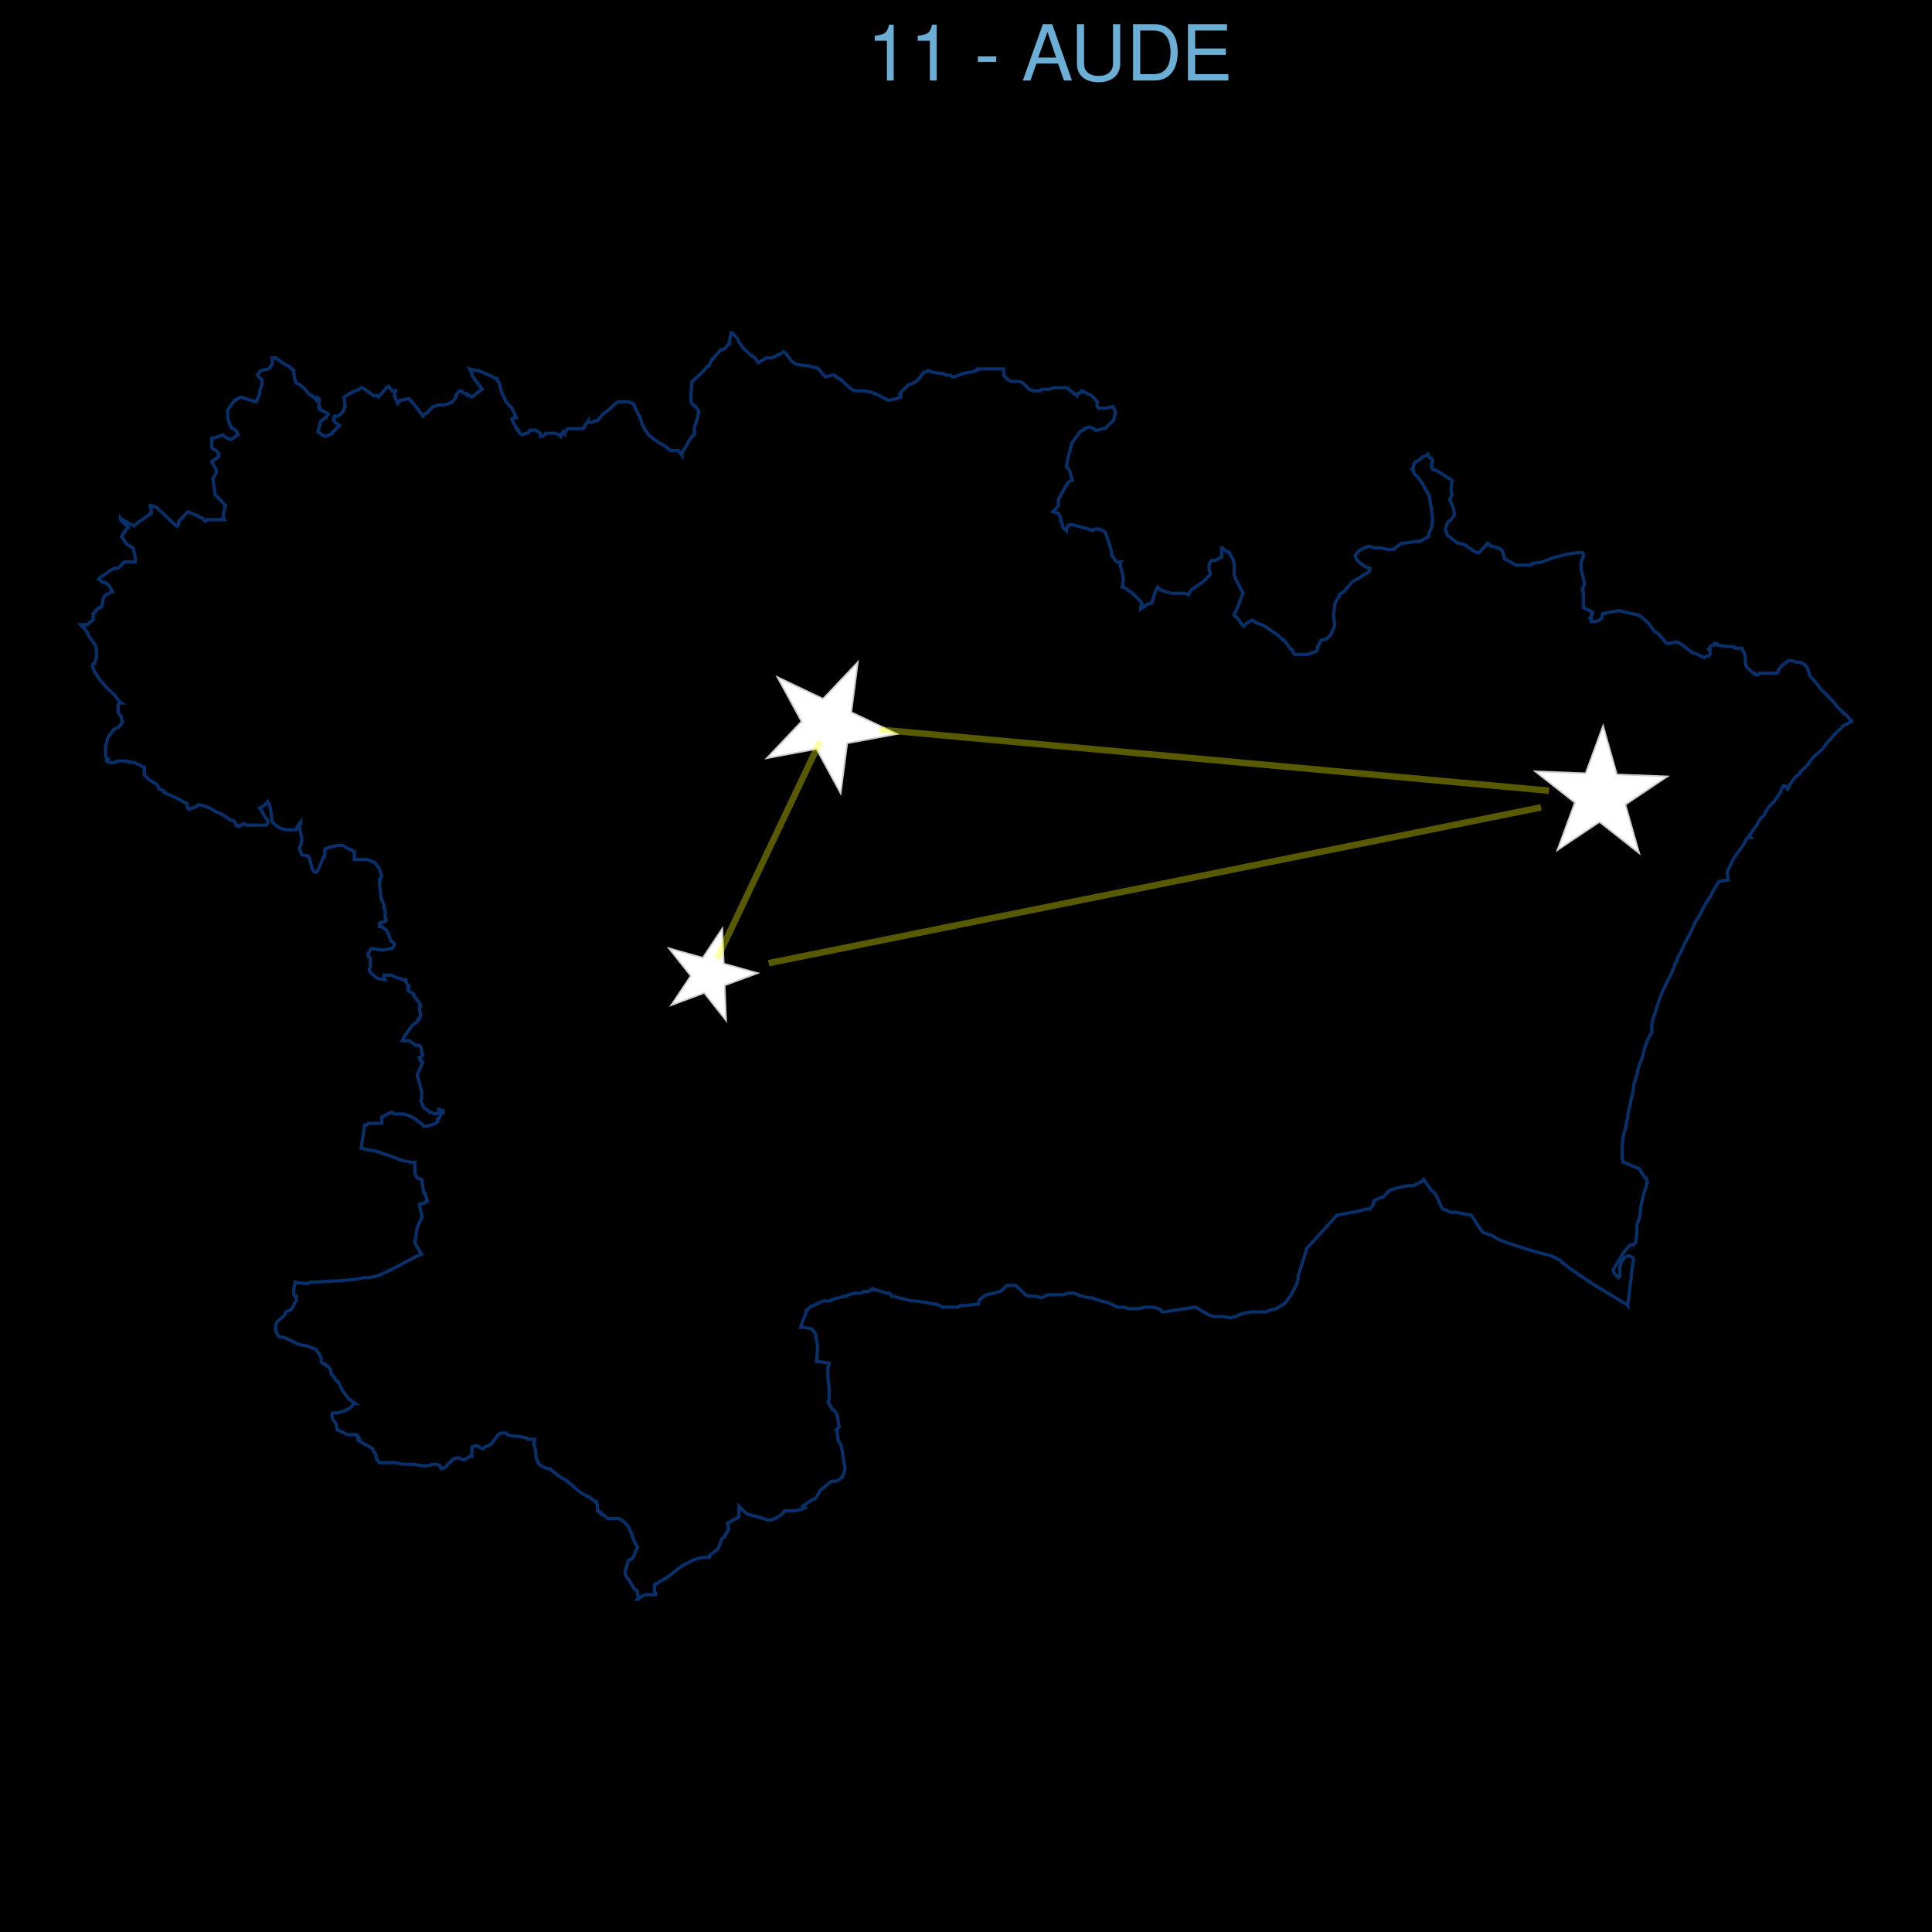
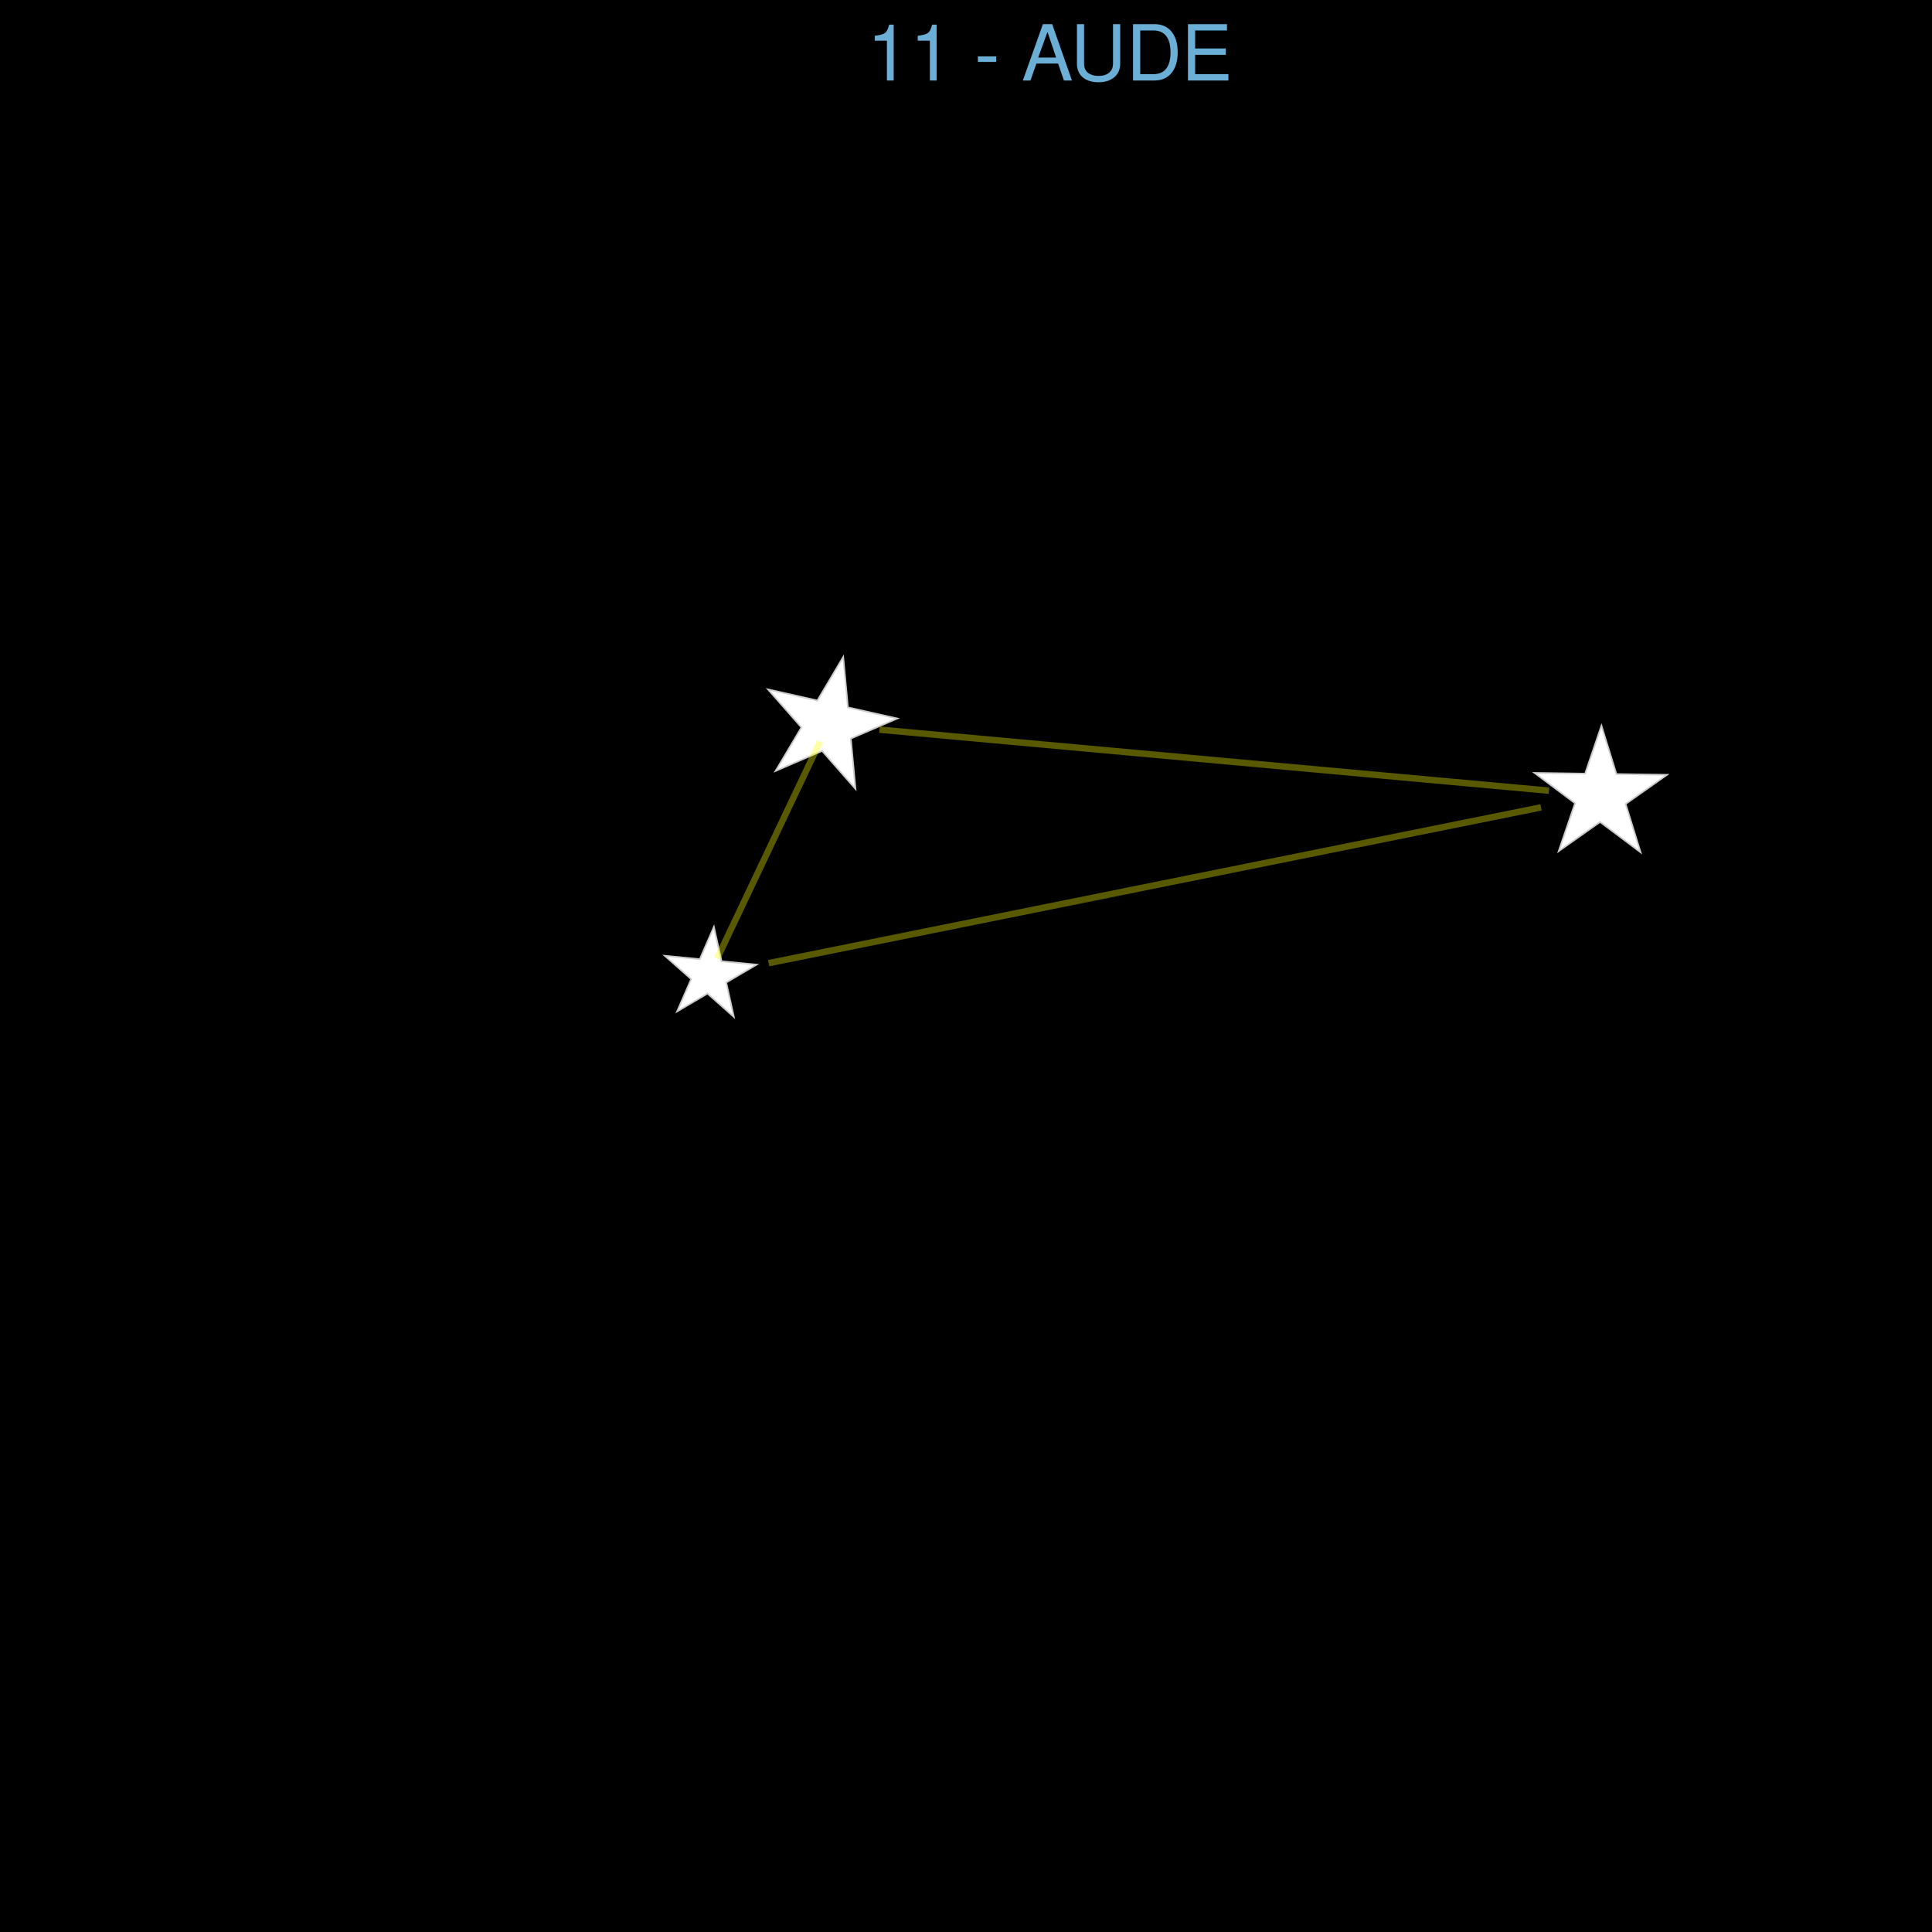
<svg xmlns="http://www.w3.org/2000/svg" viewBox="0,0,600,600" width="600" height="600" style="width: 100%; height: auto;">
  <rect width="752" height="902.4" fill="black" />
-   <path d="M118.202,273.236L118.202,272.75L118.557,272.265L117.848,269.838L117.139,268.867L116.43,267.896L113.95,266.925L112.887,266.925L111.469,266.925L110.052,266.925L110.052,266.439L110.052,264.497L110.052,264.497L109.343,264.011L107.925,263.526L106.508,262.554L106.508,262.554L106.153,262.554L104.736,262.554L102.61,263.04L102.255,263.04L101.546,263.526L101.192,263.526L100.838,264.011L100.838,265.953L100.483,265.953L99.774,267.896L98.711,270.323L98.357,270.809L97.648,270.809L96.939,269.838L96.585,268.381L96.231,266.925L95.876,265.953L93.75,265.468L93.396,264.497L93.041,264.011L93.041,263.526L93.041,263.526L93.041,263.04L93.396,262.554L93.75,260.612L93.396,258.669L93.041,257.212L93.041,256.241L93.396,255.755L93.396,255.269L93.396,255.269L93.041,255.755L92.332,256.727L91.978,257.698L91.978,257.698L91.624,257.698L91.269,257.698L88.789,257.698L87.017,257.212L85.599,256.241L84.536,255.269L84.182,252.355L83.827,250.412L83.473,249.44L83.119,248.954L82.764,249.44L81.701,250.412L80.638,250.898L81.347,251.869L82.055,253.326L83.119,254.784L83.119,255.269L83.119,255.269L83.119,255.755L82.764,256.241L81.701,256.241L81.347,256.241L78.157,256.241L76.385,256.241L75.677,255.755L74.968,256.241L74.613,256.241L74.259,256.727L73.905,256.727L73.905,256.727L73.55,256.241L73.196,256.241L73.196,255.755L72.841,255.269L72.487,254.784L72.133,254.784L71.778,254.784L71.07,254.298L69.652,253.326L67.88,252.355L67.526,252.355L65.045,250.898L62.21,249.926L61.501,249.926L61.147,250.412L58.666,251.383L58.312,250.898L57.957,249.44L57.603,249.44L57.603,249.44L56.894,248.954L55.122,247.983L51.933,246.525L50.87,246.039L50.87,245.553L49.452,245.067L48.744,243.61L46.263,242.152L44.845,240.694L44.845,238.264L44.491,238.264L43.782,237.778L42.719,237.292L41.656,236.806L41.302,236.806L38.466,236.32L36.695,236.32L35.631,236.806L34.568,236.806L34.214,236.806L33.151,236.32L33.505,235.834L33.151,235.834L33.151,235.348L32.796,234.862L32.796,234.862L32.796,233.89L32.796,231.945L33.505,229.029L35.277,226.598L37.049,225.625L38.112,224.167L37.758,223.68L37.758,222.708L37.049,221.735L36.695,221.249L36.695,220.763L36.695,218.818L36.695,218.818L37.049,218.331L37.758,218.331L37.049,217.845L35.631,215.899L33.505,213.954L31.379,211.522L29.607,209.089L28.544,206.657L28.544,207.143L28.898,206.17L29.253,206.17L29.961,204.224L29.961,201.791L29.607,200.331L28.544,198.872L27.481,197.412L27.126,196.438L26.063,194.978L25.354,194.491L25,194.005L25.709,194.005L26.418,194.005L27.126,194.005L28.189,193.031L28.898,192.544L28.898,192.544L28.898,191.084L28.898,190.597L29.607,190.11L29.607,190.11L29.607,189.624L29.607,189.624L30.316,189.137L30.67,188.65L31.024,188.65L31.379,188.65L31.733,188.163L31.733,187.676L32.088,185.729L32.442,185.242L32.796,184.755L33.86,184.268L34.568,183.781L34.923,183.781L33.86,181.834L33.151,181.347L32.796,180.86L32.442,180.86L31.733,180.86L31.379,180.373L30.67,179.886L31.024,179.399L31.733,178.912L32.442,178.425L34.568,176.964L35.631,176.477L36.695,176.477L37.758,175.503L38.466,174.529L38.821,174.529L39.175,174.529L39.53,174.529L42.01,174.529L42.01,173.068L41.656,171.606L41.302,170.145L39.53,169.171L37.758,166.735L38.466,165.273L38.821,165.273L38.821,164.786L39.884,163.812L38.821,162.837L37.758,161.863L37.403,161.376L37.403,161.376L37.403,160.888L37.758,161.376L38.112,161.376L40.593,162.837L41.656,163.325L42.719,162.35L44.137,161.376L46.263,159.914L46.617,159.426L46.972,159.426L46.972,158.939L46.972,157.965L46.617,157.477L46.617,156.99L46.972,156.99L48.389,157.477L49.098,157.965L49.452,158.452L50.161,158.939L51.579,160.401L53.705,162.35L54.768,163.325L55.122,163.325L55.477,162.837L55.477,161.863L56.54,160.888L58.312,158.939L60.793,159.914L62.564,160.888L62.919,160.888L63.628,161.863L63.982,161.863L64.336,161.376L66.108,161.376L69.298,161.376L69.652,161.376L69.298,160.888L69.298,160.401L69.298,159.914L69.298,159.914L69.652,158.452L70.006,156.99L66.817,153.578L66.463,151.141L66.108,148.704L67.171,146.754L67.171,146.266L67.171,145.779L66.463,144.804L65.754,143.341L67.88,141.878L67.88,140.903L67.171,139.928L66.108,139.44L65.754,138.953L65.754,136.027L66.463,136.027L67.88,135.539L69.298,135.051L69.652,135.539L70.361,136.027L71.778,136.514L73.905,135.051L73.55,134.076L73.55,134.076L72.487,133.101L72.487,133.101L72.133,133.101L71.424,132.125L70.715,129.686L70.715,129.198L70.715,127.735L70.715,127.247L70.715,127.247L72.487,124.808L72.841,124.32L73.196,124.32L73.55,123.832L73.905,123.832L73.905,123.832L74.613,123.344L74.968,123.344L76.385,123.832L77.803,124.32L79.575,124.808L80.638,122.368L80.638,121.88L80.638,121.393L80.638,121.393L80.992,120.417L81.347,119.441L81.347,117.977L79.929,116.513L80.284,116.025L80.992,115.049L83.473,114.561L84.536,113.097L84.536,111.632L84.536,111.144L85.245,111.144L85.599,111.144L87.017,112.12L88.434,113.097L90.206,114.073L90.561,114.561L91.269,115.049L91.269,116.513L91.624,117.977L91.978,118.953L93.041,119.441L94.813,120.905L95.876,122.368L96.585,122.856L96.939,122.856L97.294,123.344L97.648,123.344L98.003,123.832L98.003,123.344L98.357,123.344L98.357,123.344L98.711,123.832L99.066,123.832L99.066,124.808L99.066,125.784L99.066,126.759L99.42,126.759L99.42,127.247L100.483,127.735L101.546,128.223L101.546,128.223L101.901,128.711L101.901,128.711L101.192,129.686L100.483,130.174L99.774,130.662L99.42,131.15L99.42,131.637L98.711,134.076L98.711,134.076L98.711,134.076L100.838,135.539L102.255,135.051L103.318,134.564L103.318,134.076L104.027,133.588L104.381,133.101L105.445,132.125L104.027,131.15L103.673,130.662L103.673,129.686L104.027,129.686L104.027,129.198L104.381,129.198L104.736,129.198L105.799,128.711L106.508,127.735L107.216,126.271L106.862,123.344L107.571,122.856L108.28,122.368L111.469,120.905L112.178,120.417L112.532,120.417L114.659,121.88L116.076,122.856L117.139,122.856L117.494,123.344L117.494,123.344L119.62,120.905L119.974,120.417L120.683,119.929L121.037,120.417L121.392,120.905L121.746,121.393L122.809,121.393L122.455,122.856L123.518,125.296L123.518,125.296L124.227,124.32L124.227,124.32L127.062,123.832L129.188,126.271L129.543,126.759L129.897,127.247L130.96,128.711L131.314,129.198L131.669,128.711L132.378,128.223L132.732,128.223L133.441,127.247L134.504,126.271L134.858,126.271L135.921,125.784L137.693,125.784L139.465,125.296L140.528,124.808L141.591,123.344L141.591,122.856L141.946,122.368L142.655,121.393L143.009,121.393L143.363,121.393L143.363,121.393L143.718,121.88L144.781,122.368L145.135,122.368L145.135,122.856L145.135,122.856L145.844,122.856L146.553,123.344L148.325,121.88L149.034,121.393L149.742,120.905L149.388,120.417L149.034,119.929L148.679,119.441L148.325,118.953L146.553,116.513L146.553,116.025L145.844,114.561L147.616,115.049L148.325,115.049L149.742,115.537L150.805,116.025L152.932,117.001L153.64,117.489L153.995,117.489L154.349,117.489L154.349,117.977L155.058,118.953L155.058,118.953L155.767,121.88L157.184,124.808L158.956,126.759L160.374,129.686L159.665,129.686L159.665,129.686L158.956,130.174L159.665,131.637L160.728,133.588L161.082,133.588L161.082,134.076L161.437,134.564L161.082,134.564L161.437,134.564L162.146,135.051L163.209,134.564L163.918,134.564L164.626,133.588L164.626,133.588L165.689,133.588L166.398,133.588L167.107,134.076L167.816,134.564L167.816,135.539L167.816,135.539L168.524,135.539L169.588,134.564L171.36,134.564L172.423,134.564L173.486,135.051L173.84,135.051L174.195,135.539L174.195,135.539L174.549,134.564L174.903,134.076L175.258,134.564L175.258,134.564L175.258,134.076L175.612,134.076L175.612,134.076L176.321,133.101L177.384,133.101L177.738,133.101L179.51,133.101L180.928,133.101L180.928,133.101L181.637,132.613L181.637,132.613L181.637,132.125L181.991,131.637L182.345,131.15L182.7,130.662L182.7,130.662L182.7,131.15L183.054,131.15L183.409,131.15L183.763,131.15L184.826,130.662L185.18,130.662L185.535,130.662L185.889,130.174L185.889,130.174L187.661,128.223L189.079,127.247L191.205,125.296L191.914,124.808L195.103,124.808L196.521,125.296L197.229,126.271L197.229,126.759L198.293,128.711L199.001,130.174L199.356,131.637L199.71,132.125L200.064,133.101L201.482,135.051L201.836,135.539L202.191,135.539L202.545,136.027L204.671,137.49L206.443,138.465L208.215,139.928L208.924,139.928L210.696,139.928L211.759,141.391L211.759,140.903L211.759,140.903L212.113,139.928L212.468,139.44L212.822,138.953L213.177,138.465L213.885,137.002L214.24,136.514L215.303,135.051L215.657,135.051L215.657,132.613L216.012,131.637L216.366,130.662L216.72,129.198L217.075,127.735L216.012,126.271L215.303,125.784L215.303,125.784L214.594,124.808L214.594,124.32L214.594,123.344L214.594,121.88L214.948,118.465L218.138,115.537L219.91,113.585L220.264,113.585L220.264,113.585L220.973,111.632L221.327,111.632L221.327,111.632L222.036,110.656L223.808,108.704L225.226,108.216L226.289,106.751L226.643,106.751L226.643,106.751L226.643,105.287L226.997,103.822L226.997,103.334L227.352,103.334L229.124,105.287L229.478,106.263L229.832,106.751L230.187,107.239L230.896,108.216L233.022,110.168L234.439,111.144L235.503,112.609L237.983,111.144L238.692,111.144L239.046,111.144L239.401,111.144L239.755,111.144L240.818,110.656L241.527,110.168L241.881,110.168L242.59,109.68L243.299,109.192L244.008,109.68L245.071,111.144L245.425,111.632L245.78,112.12L247.197,113.097L250.032,113.585L251.095,113.585L252.513,114.073L253.222,114.073L254.285,114.561L254.994,115.537L255.348,116.025L256.411,117.001L258.537,116.513L258.892,116.513L259.246,116.513L259.601,117.001L260.309,117.489L261.372,117.977L261.727,118.465L262.79,119.441L263.853,120.417L264.562,120.905L264.562,120.905L265.625,121.393L266.334,121.393L268.46,121.393L268.46,121.393L268.46,121.393L270.941,121.88L273.067,122.856L275.902,124.32L278.383,123.832L279.446,123.344L279.8,123.344L279.8,122.856L279.446,122.368L280.155,121.393L281.218,120.417L282.281,119.441L283.698,118.953L285.116,117.977L286.534,116.025L286.888,115.537L287.242,115.537L287.597,115.537L288.305,115.049L289.369,115.537L292.204,116.025L292.912,116.025L293.621,116.513L295.039,116.513L295.747,117.001L296.456,117.001L296.456,117.001L297.874,116.513L298.937,116.025L301.418,115.537L302.126,115.537L302.126,115.537L302.835,115.049L303.544,115.049L303.544,114.561L303.544,114.561L303.544,114.561L305.67,114.561L307.796,114.561L310.277,114.561L310.986,114.561L311.695,114.561L311.695,116.513L312.049,117.001L312.049,117.001L313.112,117.977L314.175,118.465L315.593,118.465L316.656,118.465L317.719,118.953L319.137,120.417L319.491,120.905L321.263,121.393L323.035,121.393L323.389,120.905L323.744,120.905L324.452,120.905L325.87,120.905L327.287,120.417L327.642,120.417L330.831,120.417L331.54,120.417L331.894,120.905L332.603,121.393L333.666,122.368L334.375,122.856L334.375,122.856L334.375,122.856L334.375,122.368L335.793,121.88L335.793,121.393L336.147,121.393L336.147,121.393L336.147,121.393L337.919,122.368L338.982,122.856L340.399,124.32L340.754,124.808L340.754,125.296L340.754,125.784L340.754,126.271L341.108,126.759L342.171,126.759L343.589,126.759L345.715,126.271L346.07,127.247L346.424,127.735L346.424,128.223L345.715,130.662L343.589,132.613L343.235,133.101L342.526,133.101L341.108,133.588L340.045,133.588L339.691,133.101L339.336,133.101L339.336,133.101L338.628,132.613L338.628,132.613L338.273,132.613L336.856,133.101L336.501,133.588L336.147,133.588L335.438,134.076L334.021,136.027L332.957,137.49L332.249,139.928L331.54,142.854L331.186,144.804L332.249,146.266L332.603,147.729L332.957,148.704L332.957,149.191L332.957,149.191L332.603,149.191L331.894,149.679L331.54,150.166L330.831,151.141L330.122,152.603L328.705,155.04L328.705,156.99L328.351,157.477L326.933,158.939L326.933,158.939L326.933,158.939L328.705,159.426L329.414,160.888L329.414,161.863L329.768,162.35L330.122,163.812L331.186,164.786L331.186,164.299L331.54,163.812L331.54,163.325L332.603,162.837L332.603,162.837L337.919,164.299L339.336,164.786L339.691,164.299L341.463,164.299L341.463,164.299L343.235,165.273L343.943,167.222L344.298,168.197L345.006,170.632L345.361,172.581L345.361,172.581L345.361,172.581L346.778,174.529L347.133,174.529L347.487,174.529L348.196,174.529L347.841,175.503L348.55,177.938L348.905,179.886L348.55,182.321L348.55,182.321L348.905,182.321L349.613,182.808L351.74,184.268L354.22,186.703L354.22,186.703L354.575,187.19L354.575,187.676L354.575,187.676L354.22,188.65L354.22,189.137L356.347,187.676L357.764,187.19L358.473,184.755L358.827,183.781L359.536,182.321L360.599,183.295L363.789,184.268L363.789,184.268L365.206,184.268L366.978,184.268L368.041,184.268L369.104,184.755L369.104,184.755L369.813,183.295L371.231,182.321L373.357,180.86L374.42,179.886L375.838,178.425L375.838,178.425L375.838,177.938L375.483,176.964L375.483,175.503L376.192,174.042L377.255,174.042L379.381,173.068L379.381,170.145L379.381,170.145L379.736,170.145L380.445,171.119L381.153,171.119L381.508,171.606L381.508,171.606L381.862,171.606L382.216,172.581L382.925,173.555L383.28,175.016L383.28,176.964L383.28,176.964L383.28,177.451L383.28,178.425L383.634,179.399L383.988,180.373L385.052,182.321L386.115,184.268L385.406,185.729L384.343,188.65L383.634,190.11L383.28,190.597L383.28,191.084L383.28,191.084L383.634,191.571L383.988,191.571L384.343,192.058L384.697,192.544L385.406,193.518L385.406,193.518L386.115,194.491L386.823,194.005L387.178,193.518L388.95,192.544L390.367,193.518L391.785,194.005L392.848,194.491L394.265,195.465L395.683,196.438L396.392,196.925L397.101,197.412L397.455,197.898L398.164,198.385L398.518,198.872L398.872,198.872L399.227,199.358L400.999,201.791L401.353,201.791L401.707,202.764L402.062,203.251L403.479,203.251L405.606,203.251L405.96,203.251L407.378,202.764L408.795,202.278L409.149,201.791L409.149,201.305L409.149,200.818L409.504,200.331L410.213,198.872L411.985,198.385L413.048,197.412L413.402,196.925L413.756,195.951L414.465,194.491L414.465,194.005L414.465,193.518L414.111,191.084L414.465,188.65L414.465,187.676L415.174,186.216L415.883,185.242L415.883,184.755L417.3,183.781L419.427,181.347L419.781,180.86L420.49,180.373L422.262,179.399L423.679,178.425L424.742,177.938L425.451,176.964L425.451,176.964L425.451,176.477L425.451,176.477L425.451,176.477L425.097,176.477L424.034,175.99L422.616,175.016L421.553,174.042L421.198,173.555L420.844,172.581L420.844,172.581L421.198,172.094L421.907,171.119L423.679,170.145L425.097,169.658L425.451,169.658L425.451,169.658L426.514,170.145L427.223,170.145L428.995,170.145L430.767,170.632L432.893,170.632L433.247,170.145L435.374,168.684L436.082,168.684L439.272,168.197L440.689,168.197L441.753,167.709L443.524,166.735L443.879,165.273L444.588,163.812L444.942,161.376L444.588,158.939L444.588,157.965L444.233,156.503L443.879,154.066L442.816,152.116L441.398,149.679L440.335,148.216L439.272,147.241L438.918,146.266L438.918,146.266L438.563,145.779L438.918,145.779L438.918,145.291L438.918,144.804L438.918,144.804L439.272,143.829L439.626,143.341L439.981,143.341L441.398,142.366L441.753,141.878L442.107,141.878L443.17,141.391L443.524,140.903L443.879,140.903L443.524,140.903L443.524,140.903L443.17,141.391L443.17,141.391L443.524,141.391L443.879,141.878L444.233,142.366L444.588,142.366L444.942,142.854L444.942,143.341L444.942,143.341L444.588,143.829L444.588,144.804L444.942,145.779L446.36,146.266L450.966,149.191L450.612,152.116L450.966,153.578L450.258,155.04L450.612,156.015L451.321,157.477L451.675,159.914L450.612,161.376L449.903,161.863L449.549,162.35L448.84,164.299L449.549,166.248L452.03,168.197L452.738,168.684L453.093,168.684L454.865,169.171L456.282,170.145L456.991,170.632L457.7,171.119L458.409,171.606L459.472,171.606L460.18,170.632L461.244,169.658L461.952,168.684L462.661,169.171L463.015,169.658L463.724,169.658L464.787,170.145L465.142,170.145L465.496,170.145L466.559,171.119L466.914,172.094L466.914,172.581L467.268,173.068L467.268,173.555L470.812,175.503L471.166,175.503L471.166,175.503L475.064,175.503L475.419,175.503L475.773,175.016L478.963,174.529L480.026,174.042L481.443,173.555L482.861,173.068L486.759,172.094L486.759,172.094L486.759,172.094L489.948,171.606L491.366,171.606L491.366,171.606L491.72,172.094L491.72,172.581L491.72,173.068L491.366,173.555L491.012,175.016L491.012,176.964L491.72,179.399L492.075,181.347L492.075,181.347L491.366,183.295L491.72,183.781L491.72,184.755L491.72,188.65L494.555,190.11L494.555,190.597L494.201,190.597L494.201,191.084L494.201,191.084L494.201,192.058L493.847,192.058L494.201,193.031L495.619,193.031L496.682,192.544L497.39,192.058L497.745,190.597L499.871,190.11L502.706,189.624L509.085,191.084L511.92,193.518L513.692,195.951L515.11,196.925L517.59,199.845L517.945,199.845L520.78,199.358L522.552,200.331L524.323,201.791L525.741,202.764L526.095,202.764L529.285,204.224L529.994,203.738L530.348,203.738L530.702,203.738L531.057,203.251L531.057,203.251L531.057,202.764L531.057,202.278L530.702,201.791L531.057,201.791L531.057,201.305L531.057,200.818L531.765,200.331L531.765,200.331L532.474,200.331L532.474,199.845L533.183,199.845L533.537,200.331L536.372,200.818L538.499,200.818L538.853,201.305L539.207,201.305L539.916,201.305L539.916,201.305L540.625,201.305L540.979,201.305L541.334,202.278L541.688,202.764L542.043,204.224L542.043,204.224L542.043,204.711L542.043,204.711L542.043,205.197L542.043,206.17L542.397,207.143L544.523,209.089L544.878,209.089L545.232,209.576L545.586,209.576L545.941,209.576L546.295,209.089L546.649,209.089L548.776,209.089L549.839,209.089L550.902,209.089L551.965,209.089L552.32,208.116L553.028,207.143L553.383,206.657L554.091,206.17L555.509,205.197L556.218,205.197L556.572,205.197L557.99,205.684L558.344,205.684L559.053,205.684L560.116,206.17L561.179,207.143L562.242,210.062L564.369,212.495L565.432,213.954L567.912,216.386L568.267,216.872L569.33,217.845L570.393,219.304L572.874,221.735L573.582,222.222L574.291,223.194L575,223.68L574.646,224.167L575,224.167L575,224.653L575,224.653L575,224.653L575,224.653L575,224.167L574.646,224.167L574.646,224.167L573.937,224.653L572.874,225.139L572.165,225.625L571.811,226.111L569.684,228.056L568.976,229.029L567.558,230.487L566.14,232.431L564.014,234.376L562.951,235.348L561.179,237.778L559.053,239.722L559.053,240.208L557.635,241.18L556.927,242.152L556.572,242.638L555.863,243.61L555.509,244.581L555.155,245.067L555.155,245.067L554.446,244.096L554.091,244.096L554.091,244.096L553.737,244.096L552.674,246.525L550.902,248.954L549.485,250.412L548.776,251.383L547.713,253.326L546.649,254.298L545.586,256.241L544.169,258.184L543.46,259.155L543.46,259.155L543.46,259.641L543.814,260.126L543.814,260.126L543.814,260.126L543.106,260.126L543.106,259.641L542.043,261.098L541.334,262.554L539.916,264.497L538.499,266.439L537.79,267.896L536.372,270.809L536.727,273.236L533.892,273.721L533.892,273.721L533.537,274.207L531.765,277.119L531.765,277.119L531.411,278.09L530.702,279.061L528.93,281.972L527.513,284.884L526.45,286.34L526.095,287.31L525.387,288.766L524.678,290.221L522.906,293.617L522.906,293.617L521.843,296.042L521.134,297.013L520.78,298.468L520.071,299.438L520.071,299.923L519.008,302.348L517.59,305.257L516.173,308.167L515.818,309.136L514.755,312.045L514.046,314.469L513.338,316.408L512.983,318.347L512.983,320.77L512.274,321.74L511.566,323.194L511.566,323.194L510.857,325.132L510.503,326.586L509.794,329.008L509.439,329.977L508.731,331.915L508.376,333.853L507.668,335.791L507.668,336.275L507.313,336.76L507.313,337.729L506.959,340.15L506.604,341.119L506.25,343.056L505.896,344.509L505.541,345.962L505.541,346.446L505.541,346.93L505.187,348.383L504.832,350.32L504.124,352.741L503.769,356.129L503.769,356.613L503.769,358.066L503.769,358.55L503.769,360.002L504.124,360.97L504.124,360.97L504.478,360.97L505.541,361.454L507.668,362.422L509.085,362.906L510.857,365.809L511.211,365.809L511.211,365.809L511.566,366.777L511.566,366.777L511.566,367.261L510.503,370.648L509.794,373.551L509.439,375.486L509.439,376.938L509.085,378.389L508.376,380.324L508.376,382.258L508.022,385.644L507.313,386.611L506.25,386.611L504.124,389.029L503.061,390.963L501.289,393.864L500.934,394.347L501.289,395.314L501.997,396.281L502.706,396.765L502.706,396.765L503.061,396.281L503.061,395.314L503.061,393.38L503.415,392.414L504.478,390.479L504.478,390.479L505.896,389.996L506.959,390.479L507.313,390.963L506.959,393.38L506.604,395.314L506.604,396.765L506.25,399.182L505.896,402.565L505.541,404.982L505.541,405.465L505.187,404.982L504.124,404.498L494.555,398.698L487.468,393.864L484.987,391.93L484.633,391.447L481.798,389.996L476.128,388.545L471.521,387.095L468.686,386.127L465.851,385.16L463.37,383.709L460.535,382.742L459.117,380.807L456.991,377.421L452.03,376.454L450.966,376.454L450.258,376.454L449.549,375.97L448.131,375.486L447.423,374.519L446.714,372.584L445.651,370.648L444.588,369.681L442.107,366.293L441.753,366.777L438.918,368.229L437.146,368.229L434.665,368.713L431.476,369.681L429.704,371.616L427.223,372.584L426.869,373.067L426.514,373.067L426.514,373.551L426.514,374.035L425.451,375.486L424.034,375.486L422.616,375.97L422.616,375.97L415.174,377.421L405.96,387.578L405.606,388.062L405.606,388.545L403.125,396.281L403.125,397.248L402.771,398.698L400.999,402.082L399.936,403.532L399.227,404.498L398.872,404.982L397.809,405.465L396.392,406.432L394.265,406.915L393.202,407.398L391.785,407.398L388.95,407.398L386.115,407.881L384.697,408.365L383.988,408.848L383.28,408.848L382.216,409.331L379.736,408.848L376.901,408.848L375.483,408.365L373.711,407.398L371.231,405.948L361.662,407.398L360.954,407.398L360.599,406.915L359.89,406.432L358.119,405.948L357.055,405.948L355.638,405.948L353.512,406.432L351.385,406.432L350.322,406.432L349.259,405.948L347.133,405.948L343.943,404.498L341.817,404.015L338.982,403.048L338.273,403.048L336.147,402.565L334.729,402.082L333.666,401.598L332.957,401.598L331.894,401.598L330.122,402.082L328.705,402.082L325.515,402.082L323.389,403.048L321.617,402.565L319.845,402.565L318.428,402.082L318.428,402.082L315.947,399.665L315.238,399.182L314.884,399.182L313.821,399.182L313.112,399.182L312.758,399.182L310.631,401.115L310.277,401.115L308.86,401.598L306.379,402.082L306.379,402.082L304.253,403.532L303.898,404.498L303.898,404.982L299.291,405.465L298.228,405.465L297.519,405.948L295.747,405.948L293.267,405.948L292.558,405.948L291.849,405.465L290.786,404.982L290.077,404.982L287.597,404.498L284.407,404.015L282.99,404.015L281.218,403.532L279.091,403.048L277.674,402.565L277.32,402.565L276.965,402.565L276.611,402.082L276.256,401.598L275.193,401.598L272.358,400.632L271.649,400.632L270.941,400.148L270.586,400.632L269.523,401.115L268.106,401.115L267.397,401.598L267.043,401.598L265.625,401.598L263.499,402.082L262.79,402.565L262.436,402.565L260.309,403.048L258.537,403.532L257.829,404.015L255.702,404.015L254.639,404.498L253.576,404.982L252.513,405.465L251.45,405.948L250.741,406.915L250.387,406.915L250.387,407.398L249.323,410.297L248.615,412.23L248.615,412.23L249.678,412.23L252.159,412.713L253.222,414.163L253.222,414.163L253.222,414.163L253.576,416.095L253.93,418.028L253.576,422.858L254.639,422.858L257.474,423.341L257.474,423.824L257.12,424.79L257.12,426.722L257.12,427.205L257.12,428.171L257.474,430.585L257.474,432.999L257.474,433.482L257.474,434.931L257.12,435.414L258.537,437.827L258.892,437.827L259.601,438.793L259.601,438.793L259.955,439.276L259.955,439.276L260.309,441.207L260.309,441.689L260.664,443.137L259.601,444.103L259.955,444.585L260.309,447.481L260.664,447.964L261.018,448.446L261.372,449.411L261.727,451.824L262.081,454.237L262.436,455.684L262.436,456.167L262.081,457.614L261.727,458.096L261.727,458.579L261.018,459.061L260.664,459.544L259.601,460.026L259.246,460.026L259.246,460.026L258.537,460.026L258.183,460.026L254.639,462.92L253.93,464.367L253.222,465.332L253.222,465.332L252.159,465.814L249.323,467.744L250.032,468.226L248.969,468.708L246.843,469.19L245.78,469.19L243.653,469.19L242.945,470.155L242.236,470.637L242.236,470.637L240.818,471.602L239.046,472.084L238.692,472.084L235.503,471.119L233.731,470.637L231.959,470.155L230.896,469.19L229.478,467.744L229.478,469.19L229.478,471.119L225.934,473.048L226.289,474.977L224.871,477.388L224.162,477.87L224.162,477.87L223.808,478.834L223.099,480.762L222.745,481.244L220.264,483.173L220.264,483.655L219.201,483.655L218.138,483.655L216.366,484.137L214.948,484.619L214.24,485.101L212.113,486.065L209.633,487.992L207.152,489.92L205.38,490.884L204.671,491.366L203.963,491.848L203.608,491.848L203.254,492.33L203.254,492.33L203.254,494.257L203.608,494.739L203.608,495.221L203.608,495.221L201.836,495.221L200.419,495.221L200.419,495.221L199.356,495.703L198.647,496.184L198.293,496.666L197.938,496.666L198.293,496.184L198.293,496.184L197.938,494.739L197.938,494.257L196.875,493.293L195.457,490.884L195.103,490.402L194.394,489.438L194.04,488.474L194.749,486.065L195.103,484.619L196.166,484.137L196.875,483.173L197.584,481.244L197.938,480.762L197.938,480.28L197.229,479.316L196.166,476.423L195.103,474.013L193.686,472.566L192.268,471.602L190.496,471.602L188.724,471.602L187.661,470.637L186.598,470.155L186.598,469.673L186.244,469.673L185.889,469.19L185.535,469.19L185.535,469.19L185.535,469.19L185.535,468.226L185.535,467.744L185.535,467.261L185.18,466.779L185.18,466.297L184.826,466.297L183.409,465.332L183.054,464.85L182.7,464.85L180.928,463.885L179.51,462.92L178.447,461.956L177.384,460.991L176.675,460.509L176.321,460.026L175.966,460.026L175.612,459.544L174.549,459.061L173.131,458.096L171.36,456.649L171.36,456.649L171.005,456.167L170.651,456.167L170.296,456.167L168.879,455.684L168.17,455.202L167.461,454.719L167.107,454.237L166.753,453.272L166.398,452.307L166.398,452.307L166.398,450.859L166.044,449.411L165.689,448.446L166.044,447.481L166.044,446.998L166.044,446.998L165.689,446.998L165.689,446.998L165.335,446.998L164.981,446.998L163.918,446.998L163.563,446.516L160.728,446.033L159.311,446.033L157.539,445.551L157.184,445.068L156.83,445.068L155.412,445.068L154.704,445.551L154.349,446.033L153.64,446.998L152.932,447.964L152.577,448.446L151.869,448.929L150.451,449.411L150.097,449.894L149.742,449.894L149.742,449.894L147.97,448.929L146.553,449.411L146.553,452.307L145.844,452.307L145.135,452.789L144.427,453.272L144.072,453.272L143.363,453.272L142.655,452.789L142.3,452.789L141.591,452.789L140.528,453.272L140.174,453.754L139.111,454.719L138.402,455.684L136.985,456.167L136.63,455.202L136.63,455.202L135.567,454.719L135.213,454.719L134.504,454.719L132.732,455.202L132.378,455.202L131.314,455.202L130.96,455.202L130.96,455.202L128.479,454.719L126.707,454.719L124.936,454.719L122.809,454.237L121.037,454.237L118.911,454.237L118.202,454.237L118.202,454.237L117.848,454.237L117.494,453.754L117.139,453.272L116.785,452.789L116.785,452.789L116.785,451.824L116.076,450.859L115.722,449.894L113.241,448.446L111.469,447.481L111.469,447.481L111.115,446.998L111.115,446.998L111.115,446.516L111.469,446.516L110.76,445.551L107.925,445.551L105.09,444.103L104.736,444.103L104.381,442.172L104.027,441.689L103.318,440.724L102.964,439.276L103.318,438.793L104.381,438.793L104.736,438.793L106.508,438.31L108.634,437.345L110.052,435.896L110.406,435.896L108.28,434.448L107.571,433.482L106.153,431.551L105.09,429.137L104.736,429.137L104.027,428.171L103.318,427.205L102.964,426.722L102.61,425.756L102.61,425.273L102.61,425.273L102.61,425.273L102.255,424.79L102.255,424.79L101.901,424.307L101.546,424.307L101.192,423.824L100.838,423.824L100.483,423.341L100.129,423.341L99.774,422.858L99.774,422.375L99.774,422.375L99.774,421.892L99.774,421.892L99.066,420.443L98.711,419.96L98.003,418.994L96.585,418.511L95.522,418.028L92.687,417.545L90.915,416.578L88.789,415.612L87.017,415.129L86.662,415.129L86.308,414.646L85.954,414.163L85.954,413.68L85.954,413.68L85.599,413.197L85.599,413.197L85.599,412.23L85.599,411.747L85.954,410.781L86.308,410.297L87.371,409.331L88.434,408.365L88.789,407.398L89.852,406.915L90.206,406.915L90.561,406.432L90.915,405.948L91.624,404.498L91.978,404.015L91.978,403.048L91.978,402.565L91.978,402.565L91.624,402.565L91.624,402.565L91.269,402.082L91.269,402.082L91.269,401.598L91.269,401.598L91.269,401.115L91.269,400.632L91.269,400.148L91.624,398.698L91.624,398.215L95.522,398.698L96.231,398.215L105.799,397.731L110.76,397.248L113.241,396.765L114.659,396.765L117.139,396.281L121.392,394.347L121.392,394.347L124.227,392.897L127.771,390.963L129.543,389.996L130.96,389.512L130.606,389.029L129.188,386.611L128.834,386.127L128.834,385.644L129.188,383.709L129.543,381.291L130.606,378.873L130.96,378.389L130.96,377.421L130.96,377.421L130.251,374.035L132.023,373.551L132.378,373.067L132.732,373.067L132.023,370.648L131.669,370.648L131.314,368.713L130.96,366.293L129.543,365.809L128.834,364.358L128.834,364.358L128.834,362.906L128.834,362.422L128.834,360.97L127.771,360.97L125.29,360.486L117.139,357.582L114.304,357.098L112.178,356.613L112.532,354.193L112.887,351.772L113.241,349.351L113.95,349.351L114.304,348.867L115.722,348.867L116.076,348.867L116.785,348.867L118.557,348.867L118.557,347.899L118.557,346.93L118.557,346.93L120.329,345.962L121.392,345.478L121.746,345.478L122.455,345.962L122.809,345.962L123.518,345.962L125.29,345.962L127.062,346.446L128.834,347.415L131.314,349.351L131.314,349.351L131.669,349.836L132.023,349.836L134.149,349.351L135.213,348.867L135.921,348.383L135.921,347.899L135.921,347.899L135.921,347.415L136.276,347.415L136.985,345.962L137.339,345.478L137.693,345.478L137.693,345.478L137.693,344.993L137.693,344.993L137.693,344.993L136.276,344.509L136.276,344.993L136.276,345.478L135.213,345.962L133.795,345.478L133.441,345.478L133.086,344.993L131.669,344.025L130.96,342.572L130.606,341.603L130.96,341.119L130.96,341.119L130.96,340.635L130.96,340.15L130.96,339.182L130.251,336.275L129.543,333.853L130.606,331.431L131.314,329.977L131.314,329.977L130.96,329.493L130.606,329.493L130.251,328.524L130.606,328.524L130.96,328.039L130.96,328.039L131.314,327.555L131.314,327.555L130.96,327.07L130.96,326.101L130.606,325.132L130.606,325.132L130.251,324.647L129.188,324.647L127.771,323.678L127.062,323.194L126.707,323.194L124.936,323.194L124.936,323.194L125.644,321.74L127.062,319.801L128.125,318.347L129.543,317.378L129.897,316.408L130.251,316.408L130.606,315.439L130.606,314.954L130.251,313.5L130.251,312.53L130.606,312.53L130.606,312.045L129.543,310.591L128.479,309.136L128.479,308.651L128.479,308.651L126.707,307.682L126.707,306.712L127.062,306.712L127.062,306.227L126.707,306.227L125.999,304.772L125.999,304.287L125.29,304.287L122.455,303.318L121.746,302.833L121.037,302.833L119.974,302.833L119.265,302.833L119.265,303.318L119.62,304.287L119.62,304.287L117.139,303.802L115.367,302.348L114.659,301.378L114.659,300.893L115.013,300.408L115.013,299.923L115.013,298.468L115.013,298.468L115.013,297.498L114.659,297.013L114.304,297.013L114.304,297.013L114.304,297.013L114.304,296.528L114.304,296.042L115.367,294.587L115.367,294.587L115.722,294.587L118.911,295.072L121.392,294.587L121.746,294.587L122.455,293.617L122.455,293.132L122.101,292.647L121.392,292.162L121.037,291.191L120.683,290.221L119.974,288.766L118.557,287.795L117.848,287.795L117.848,287.31L117.848,286.825L118.202,286.825L118.557,286.34L119.265,286.34L119.974,285.854L119.62,284.884L119.62,284.399L119.62,283.913L119.62,283.428L119.62,282.943L119.265,281.972L119.265,281.002L118.557,279.546L118.202,278.09L118.202,277.604L118.202,277.119L117.848,274.692L117.848,273.236L117.848,273.236Z" style="fill: none; stroke: rgb(8, 48, 107);" />
  <g stroke="#000" stroke-opacity="0.2">
-     <path d="M0,-15.873L3.564,-4.905L15.096,-4.905L5.766,1.874L9.33,12.842L8.881784197001252e-16,6.063L-9.33,12.842L-5.766,1.874L-15.096,-4.905L-3.564,-4.905Z" transform="translate(220.2642,302.8326)rotate(15.64506)" fill="white" class="commune" />
-     <path d="M0,-22.448L5.04,-6.937L21.349,-6.937L8.155,2.65L13.195,18.161L8.881784197001252e-16,8.574L-13.195,18.161L-8.155,2.65L-21.349,-6.937L-5.04,-6.937Z" transform="translate(257.1198,225.139)rotate(25.45452)" fill="white" class="commune" />
-     <path d="M0,-22.448L5.04,-6.937L21.349,-6.937L8.155,2.65L13.195,18.161L8.881784197001252e-16,8.574L-13.195,18.161L-8.155,2.65L-21.349,-6.937L-5.04,-6.937Z" transform="translate(497.0361,247.0109)rotate(2.188347)" fill="white" class="commune" />
+     <path d="M0,-15.873L3.564,-4.905L15.096,-4.905L5.766,1.874L9.33,12.842L8.881784197001252e-16,6.063L-9.33,12.842L-5.766,1.874L-15.096,-4.905L-3.564,-4.905Z" transform="translate(220.2642,302.8326)rotate(5.502723)" fill="white" class="commune" />
+     <path d="M0,-22.448L5.04,-6.937L21.349,-6.937L8.155,2.65L13.195,18.161L8.881784197001252e-16,8.574L-13.195,18.161L-8.155,2.65L-21.349,-6.937L-5.04,-6.937Z" transform="translate(257.1198,225.139)rotate(12.68775)" fill="white" class="commune" />
+     <path d="M0,-22.448L5.04,-6.937L21.349,-6.937L8.155,2.65L13.195,18.161L8.881784197001252e-16,8.574L-13.195,18.161L-8.155,2.65L-21.349,-6.937L-5.04,-6.937Z" transform="translate(497.0361,247.0109)rotate(0.8192426)" fill="white" class="commune" />
  </g>
  <text class="text" y="25" x="326" text-anchor="middle" font-size="24" font-family="Helvetica" fill="#6baed6">11 - AUDE</text>
  <line x1="254.663" y1="230.319" x2="222.721" y2="297.653" stroke="yellow" opacity="0.35" stroke-width="2" />
  <line x1="238.716" y1="299.111" x2="478.585" y2="250.732" stroke="yellow" opacity="0.35" stroke-width="2" />
  <line x1="481.042" y1="245.553" x2="273.114" y2="226.597" stroke="yellow" opacity="0.35" stroke-width="2" />
</svg>
